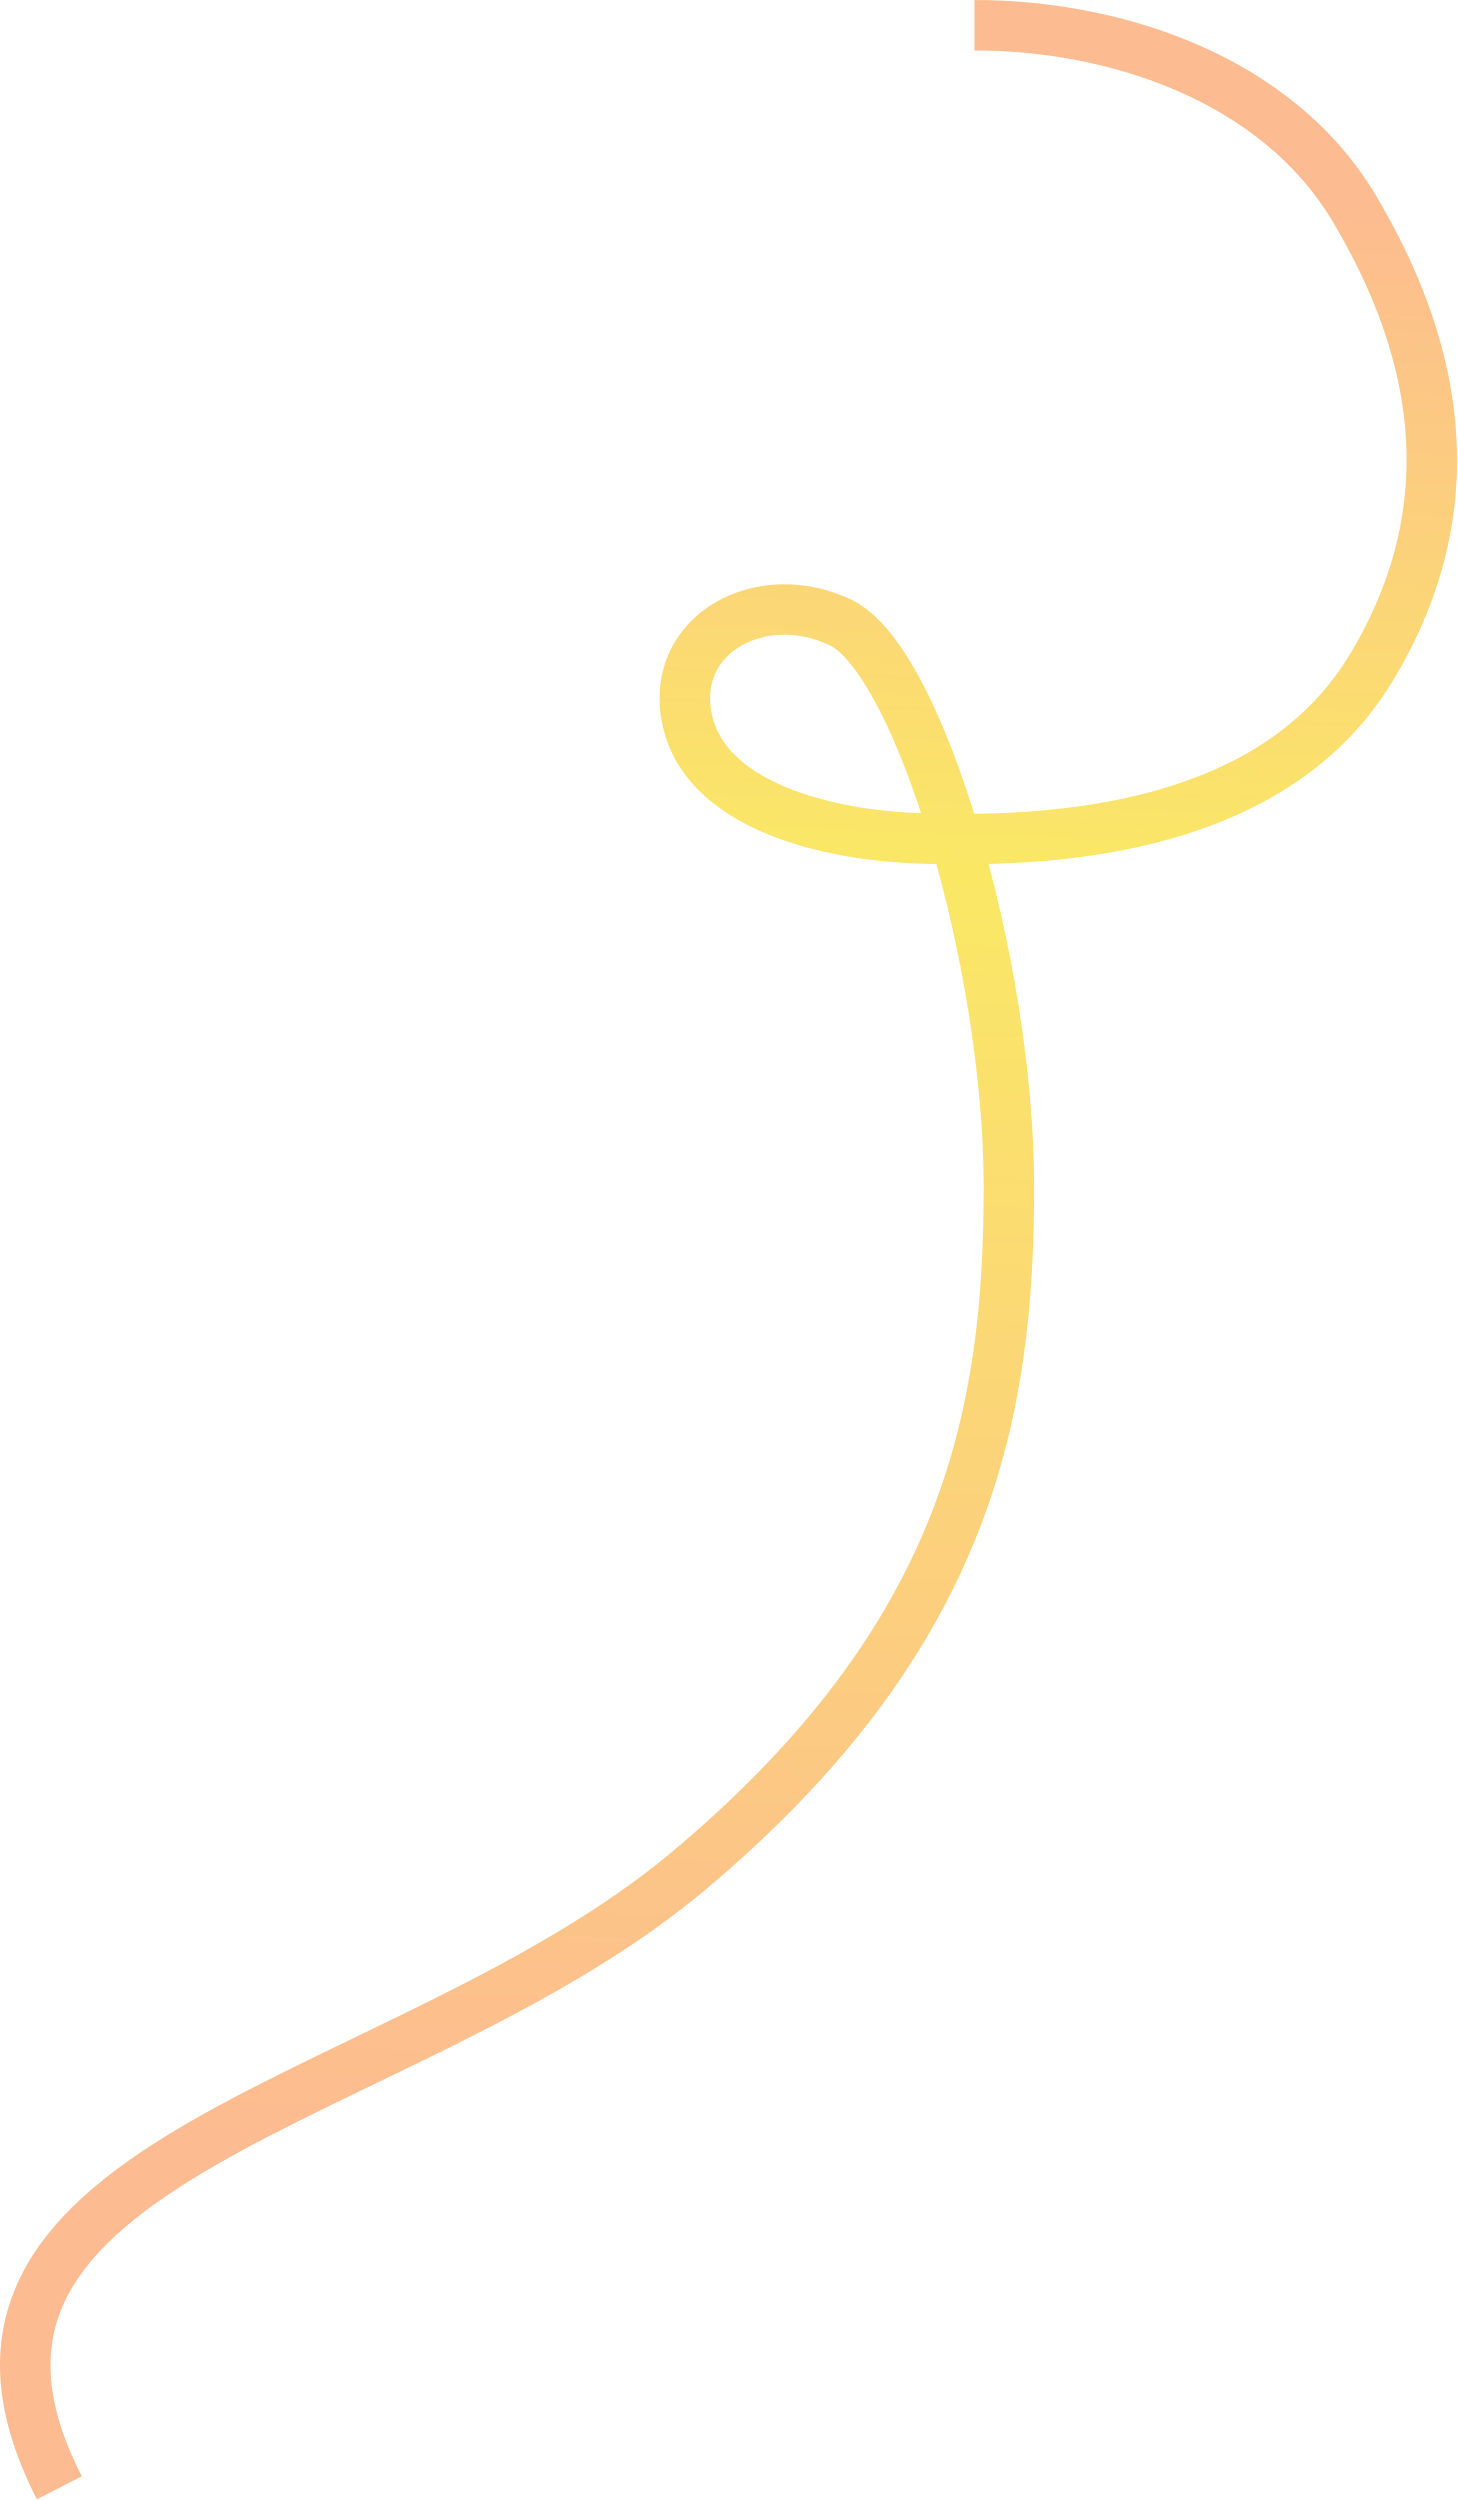
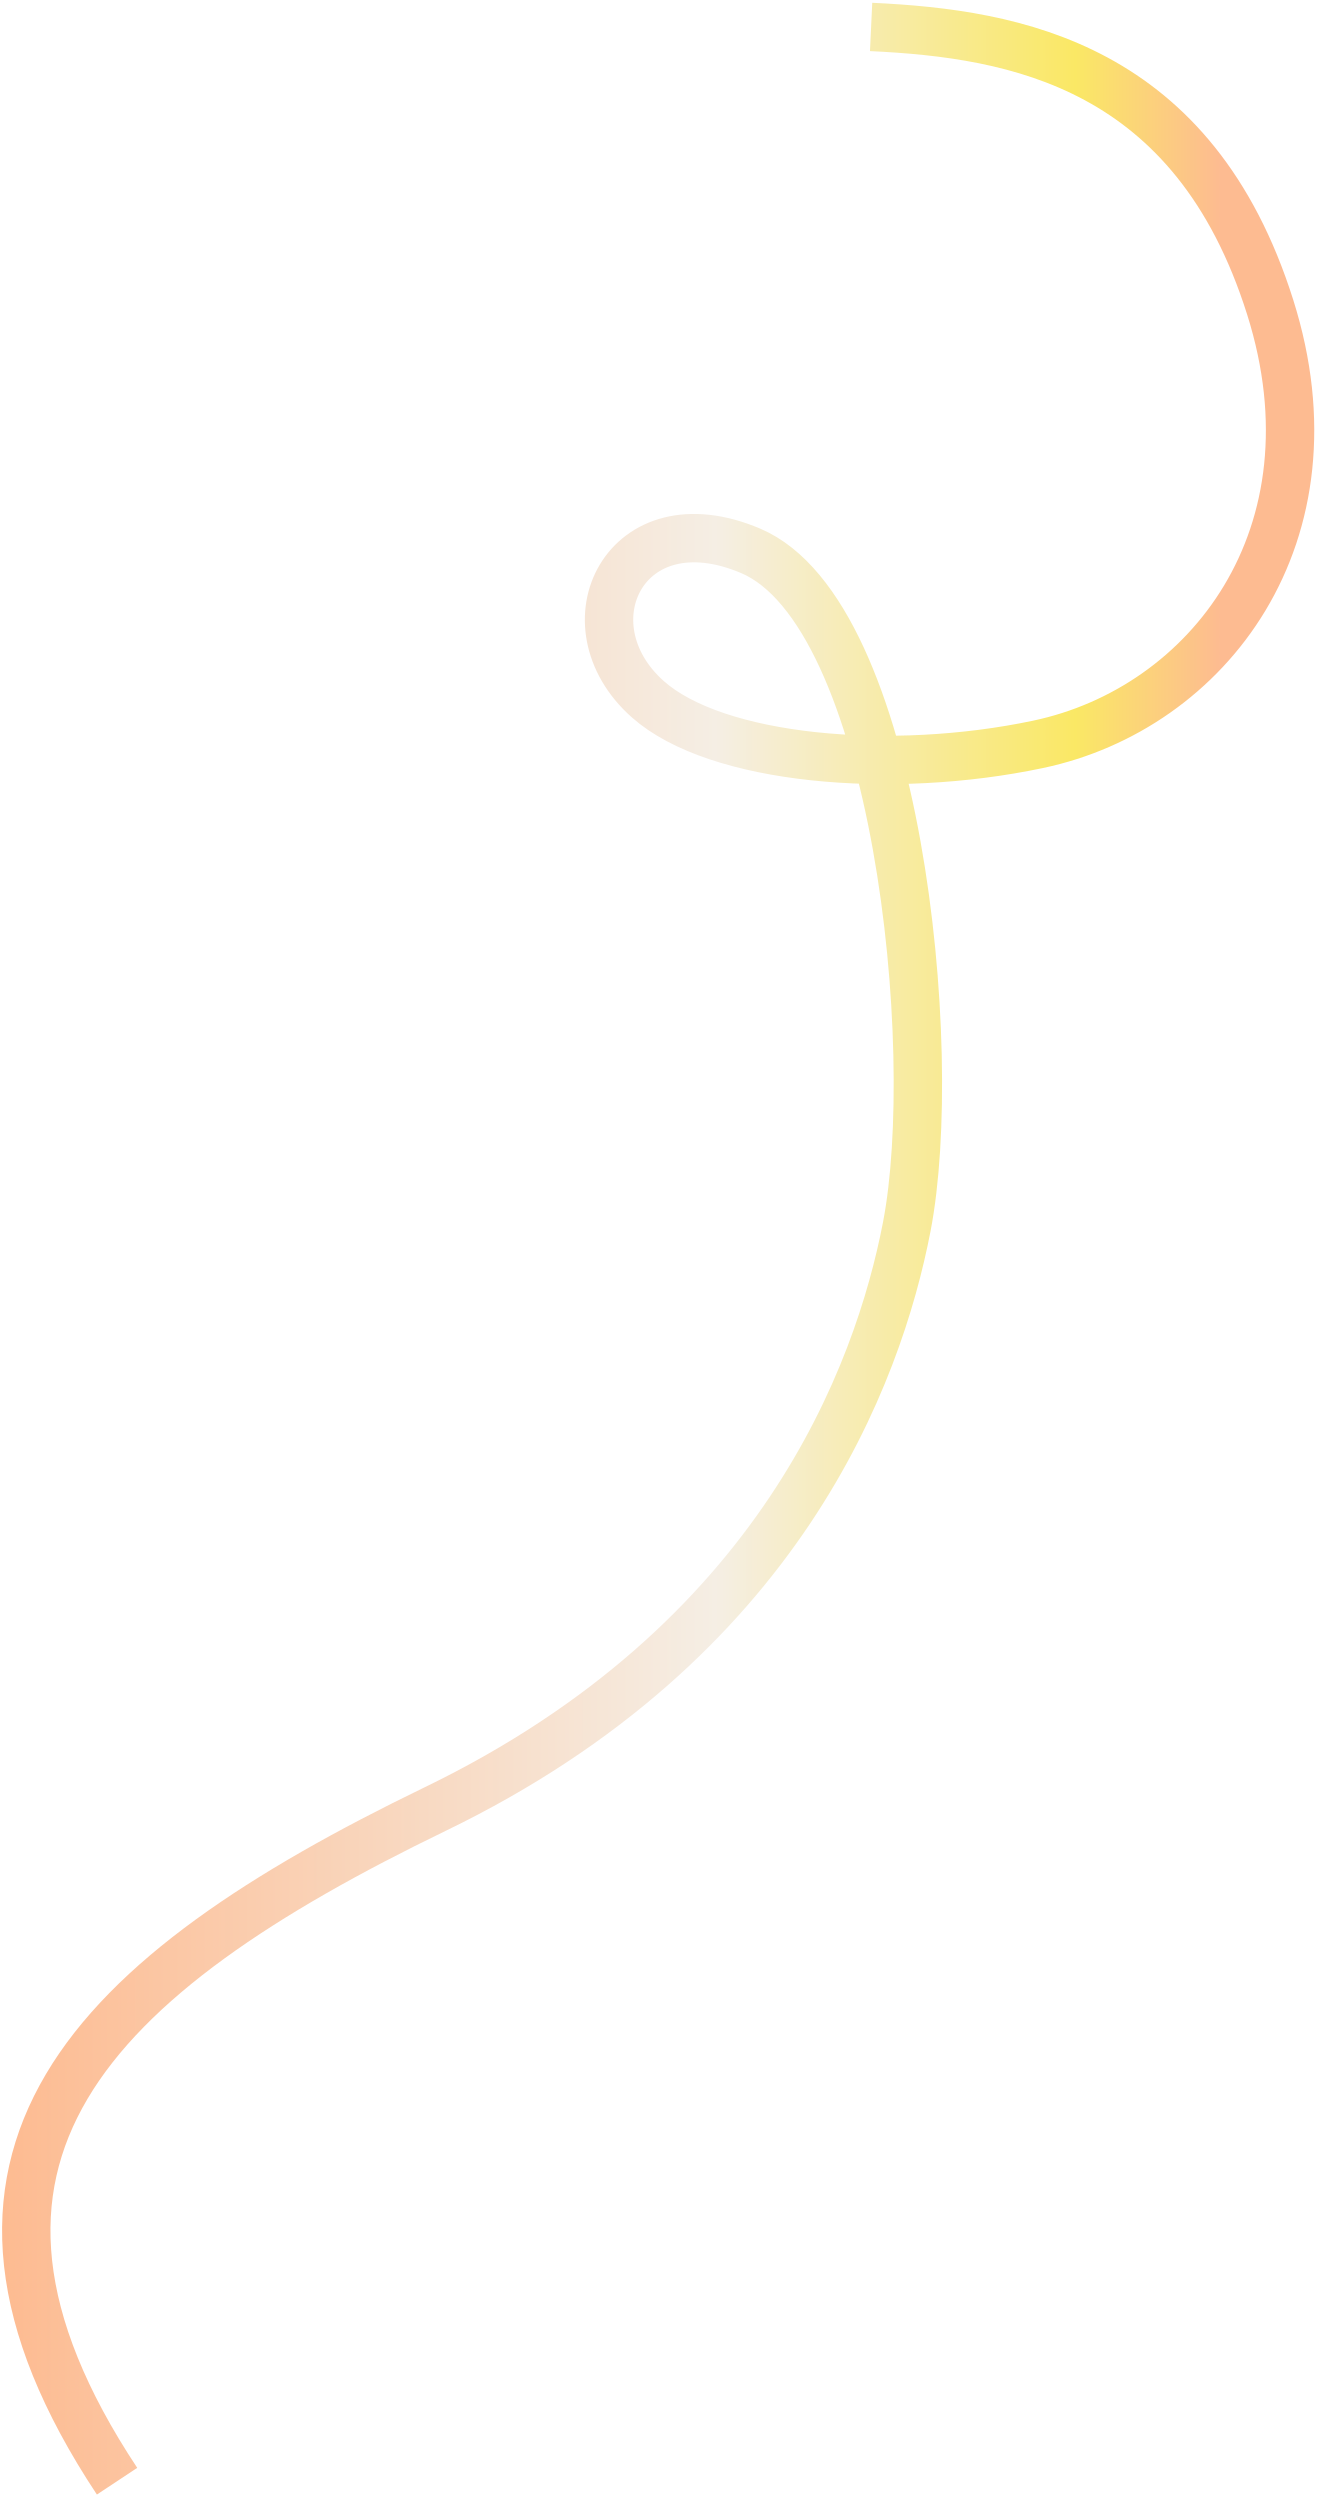
- <svg xmlns="http://www.w3.org/2000/svg" width="953" height="1635" fill="none" viewBox="0 0 953 1635">
-   <path fill="url(#a)" d="m637.308 16.5.001 16.5c89.566 0 188.014 33.996 234.314 111.928l14.186-8.428 14.185-8.428C845.294 36.003 732.742 0 637.308 0v16.5Zm248.501 120-14.186 8.428c48.777 82.1 73.713 180.192 10.587 283.999l14.098 8.573 14.098 8.573c71.875-118.194 41.811-230.101-10.412-318.001l-14.185 8.428Zm10.499 301-14.098-8.573c-30.668 50.433-81.355 76.816-134.55 90.298-53.231 13.491-107.06 13.554-141.274 12.749l-.388 16.496-.388 16.495c34.781.819 92.358.897 150.158-13.752 57.837-14.658 117.807-44.573 154.638-105.14l-14.098-8.573Zm-290.31 110.97.388-16.496c-33.212-.782-67.392-6.396-94.017-17.841-26.791-11.516-42.985-27.489-46.979-47.645l-16.185 3.207-16.186 3.207c7.008 35.361 34.712 57.963 66.318 71.549 31.772 13.657 70.488 19.672 106.273 20.514l.388-16.495Zm-156.793-78.775 16.185-3.207c-4.05-20.436 4.573-35.499 18.994-43.978 15.053-8.85 37.114-10.669 58.266-.484l7.158-14.866 7.159-14.866c-30.473-14.674-64.215-12.984-89.308 1.768-25.725 15.125-41.592 43.758-34.64 78.84l16.186-3.207Zm100.603-62.535-7.158 14.866c3.37 1.623 8.107 5.386 13.873 12.521 5.641 6.981 11.584 16.336 17.627 27.905 12.085 23.132 23.864 53.743 34.2 88.566 20.684 69.688 34.958 154.087 34.958 224.983h33c0-74.649-14.913-162.241-36.322-234.372-10.711-36.087-23.205-68.843-36.586-94.457-6.689-12.804-13.777-24.168-21.209-33.366-7.308-9.043-15.688-16.92-25.224-21.512l-7.159 14.866Zm110 368.841h-16.5c0 71.862-6.193 142.864-34.546 214.642-28.295 71.627-79.13 145.197-170.134 221.197l10.577 12.66 10.576 12.67c94.6-79.01 149.067-156.92 179.673-234.4 30.548-77.338 36.854-153.087 36.854-226.769h-16.5ZM449.205 1224.5l-10.577-12.66c-44.865 37.46-99.291 67.65-154.972 95.45-54.962 27.45-112.25 53.07-159.503 80.36-47.202 27.26-88.176 58.17-109.198 98.44-21.806 41.77-20.608 90.34 9.17 148.44l14.683-7.53 14.684-7.53c-26.222-51.15-24.925-88.14-9.283-118.11 16.427-31.46 50.251-58.46 96.448-85.13 46.146-26.65 100.857-51 157.744-79.41 56.169-28.05 113.444-59.62 161.38-99.65l-10.576-12.67Z" />
-   <defs>
-     <linearGradient id="a" x1="772.308" x2="725.297" y1="126.5" y2="1423.5" gradientUnits="userSpaceOnUse">
-       <stop stop-color="#FDBB91" />
-       <stop offset=".346" stop-color="#FAE865" />
-       <stop offset="1" stop-color="#FDBB91" />
-     </linearGradient>
-   </defs>
+ <svg xmlns="http://www.w3.org/2000/svg" version="1.1" id="Calque_1" x="0px" y="0px" width="953px" height="1808.9px" viewBox="0 0 953 1808.9" style="enable-background:new 0 0 953 1808.9;" xml:space="preserve">
+   <style type="text/css">
+ 	.st0{fill:none;stroke:url(#SVGID_1_);stroke-width:35;stroke-miterlimit:10;}
+ </style>
+   <linearGradient id="SVGID_1_" gradientUnits="userSpaceOnUse" x1="1.518" y1="903.5" x2="950.945" y2="903.5">
+     <stop offset="0" style="stop-color:#FDBB91" />
+     <stop offset="0.544" style="stop-color:#F5EEE4" />
+     <stop offset="0.818" style="stop-color:#FAE865" />
+     <stop offset="0.929" style="stop-color:#FDBB91" />
+   </linearGradient>
+   <path class="st0" d="M630.3,19.5C735,24.4,863.9,47.3,919.1,222.4c52,164.9-45,290.3-168.1,316.2C644.9,561,518.3,550,468.7,505.9  c-61-54.2-16.2-145.9,74.5-107.3c106.2,45.2,137.8,360.3,112.9,489c-20.6,106.7-91.5,300.4-341.1,421.3S-70,1561.5,84.7,1795.3" />
</svg>
